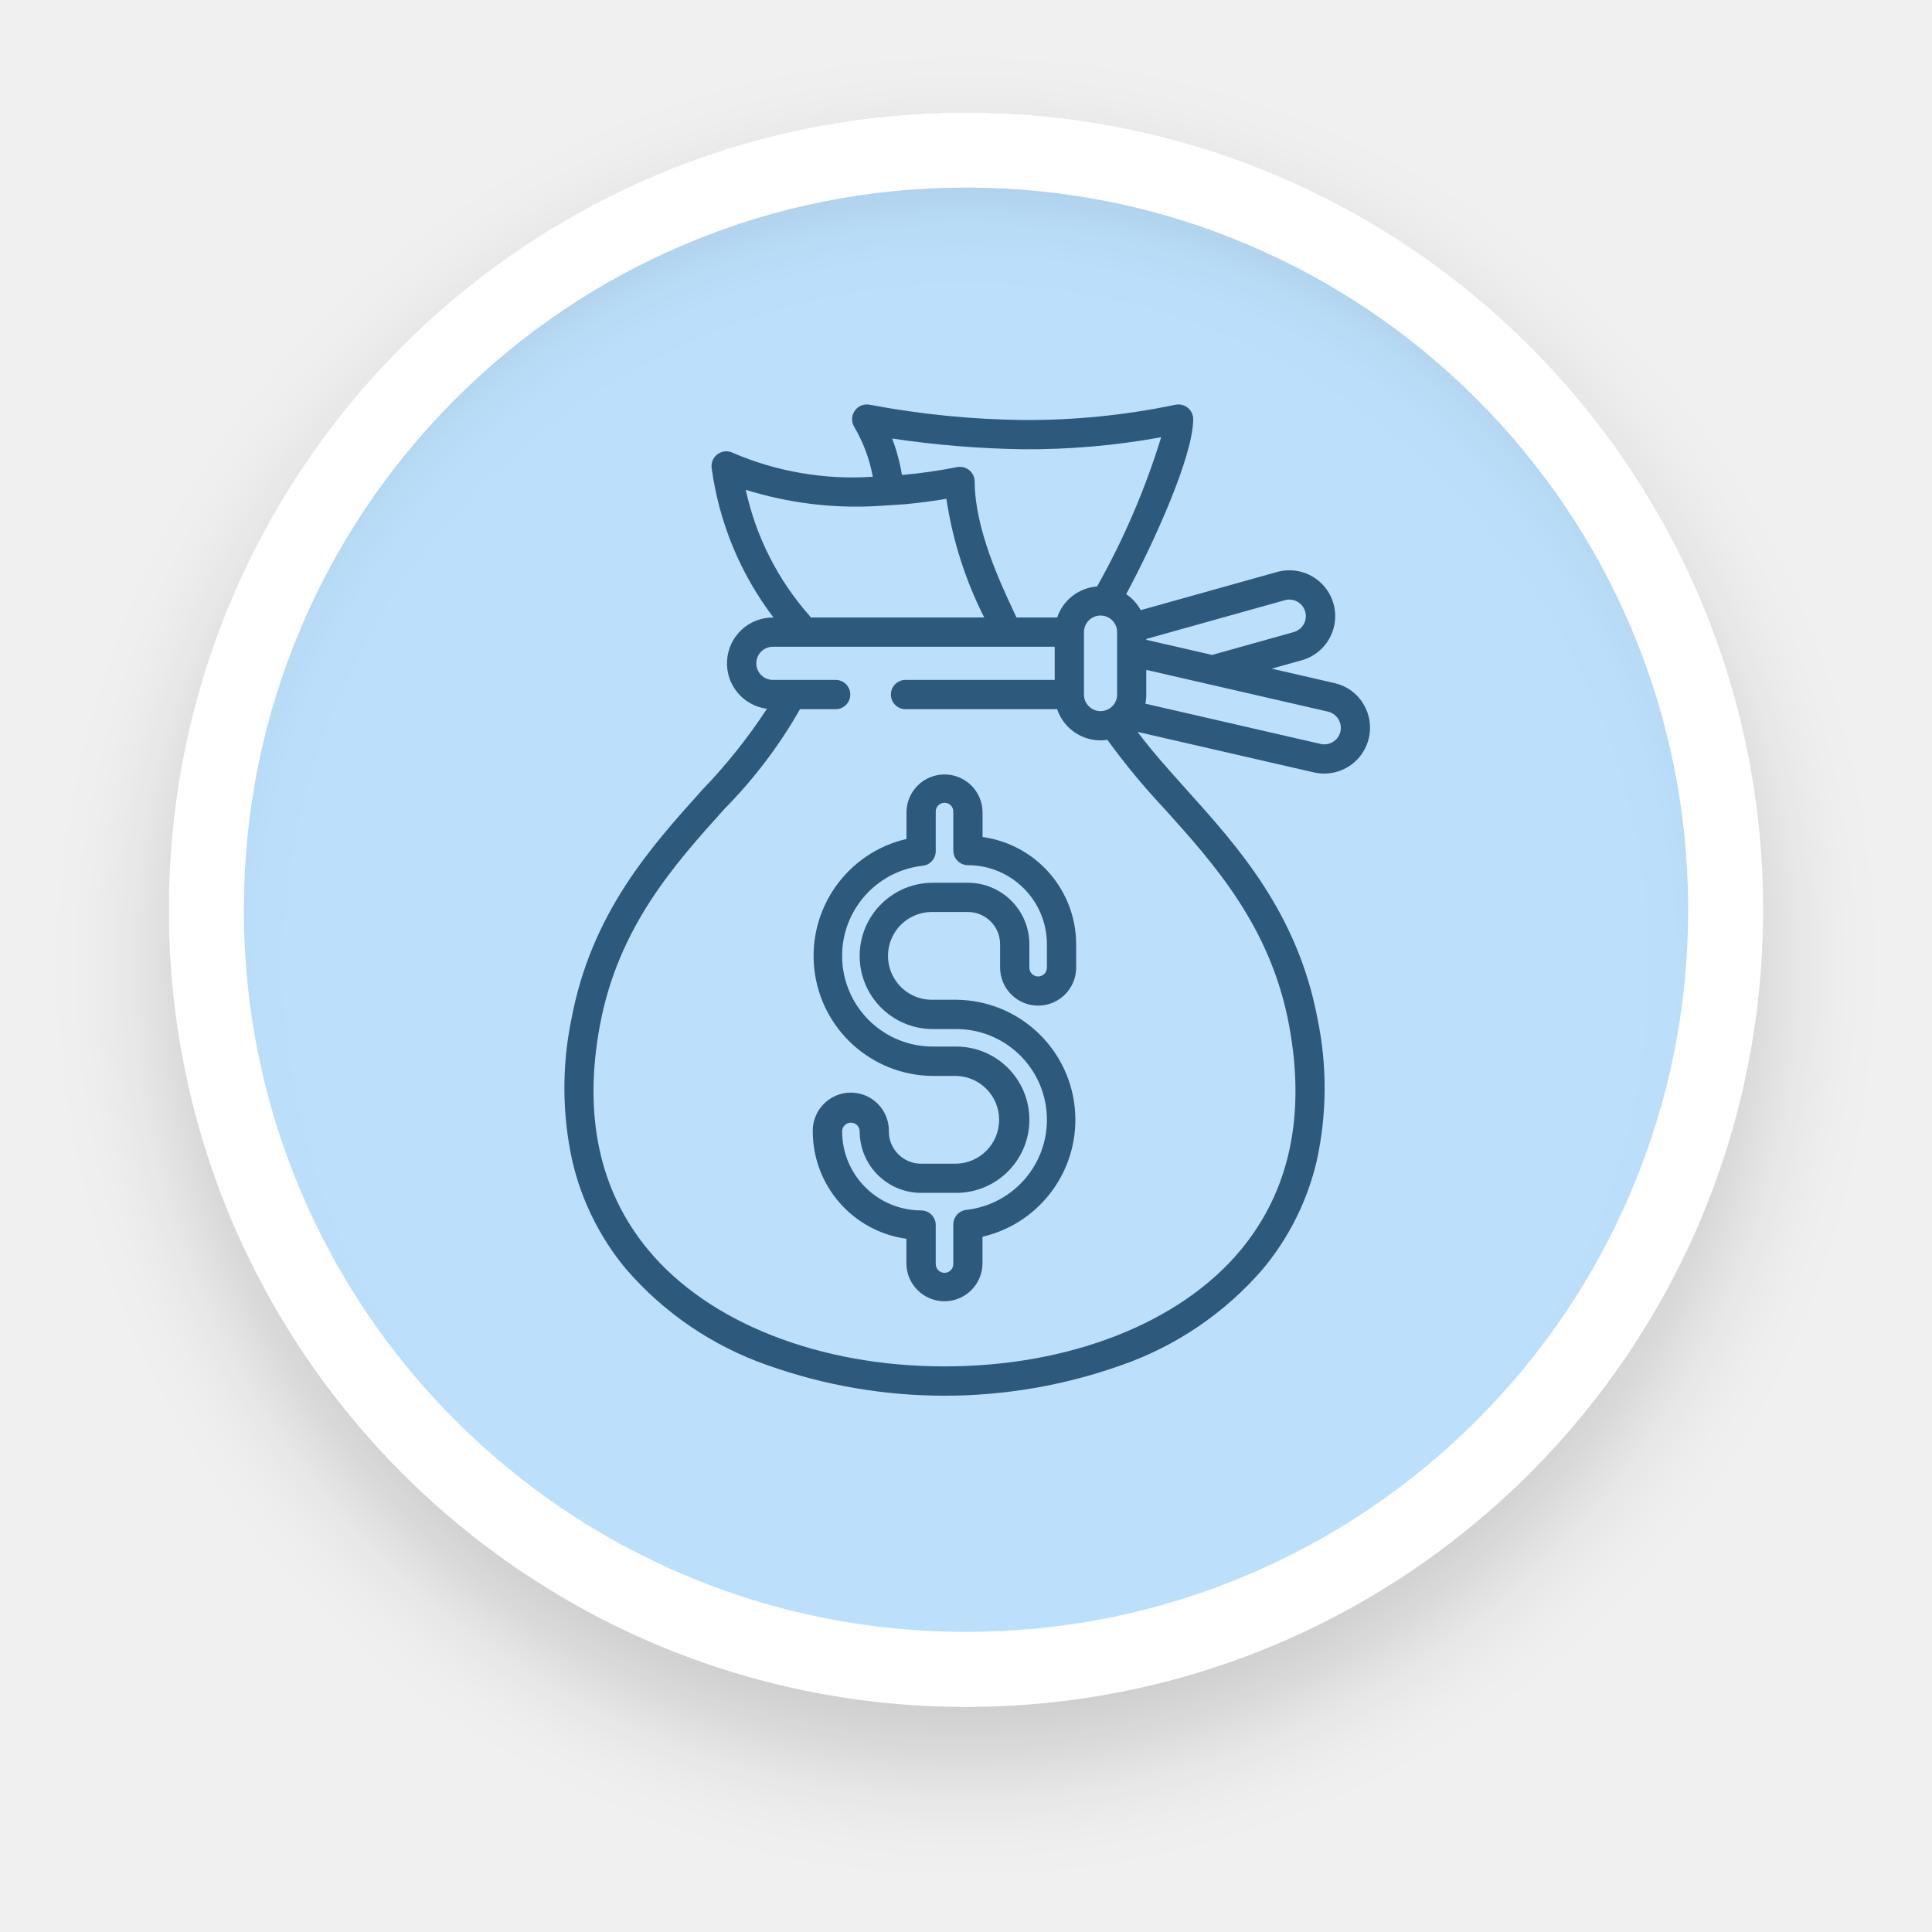
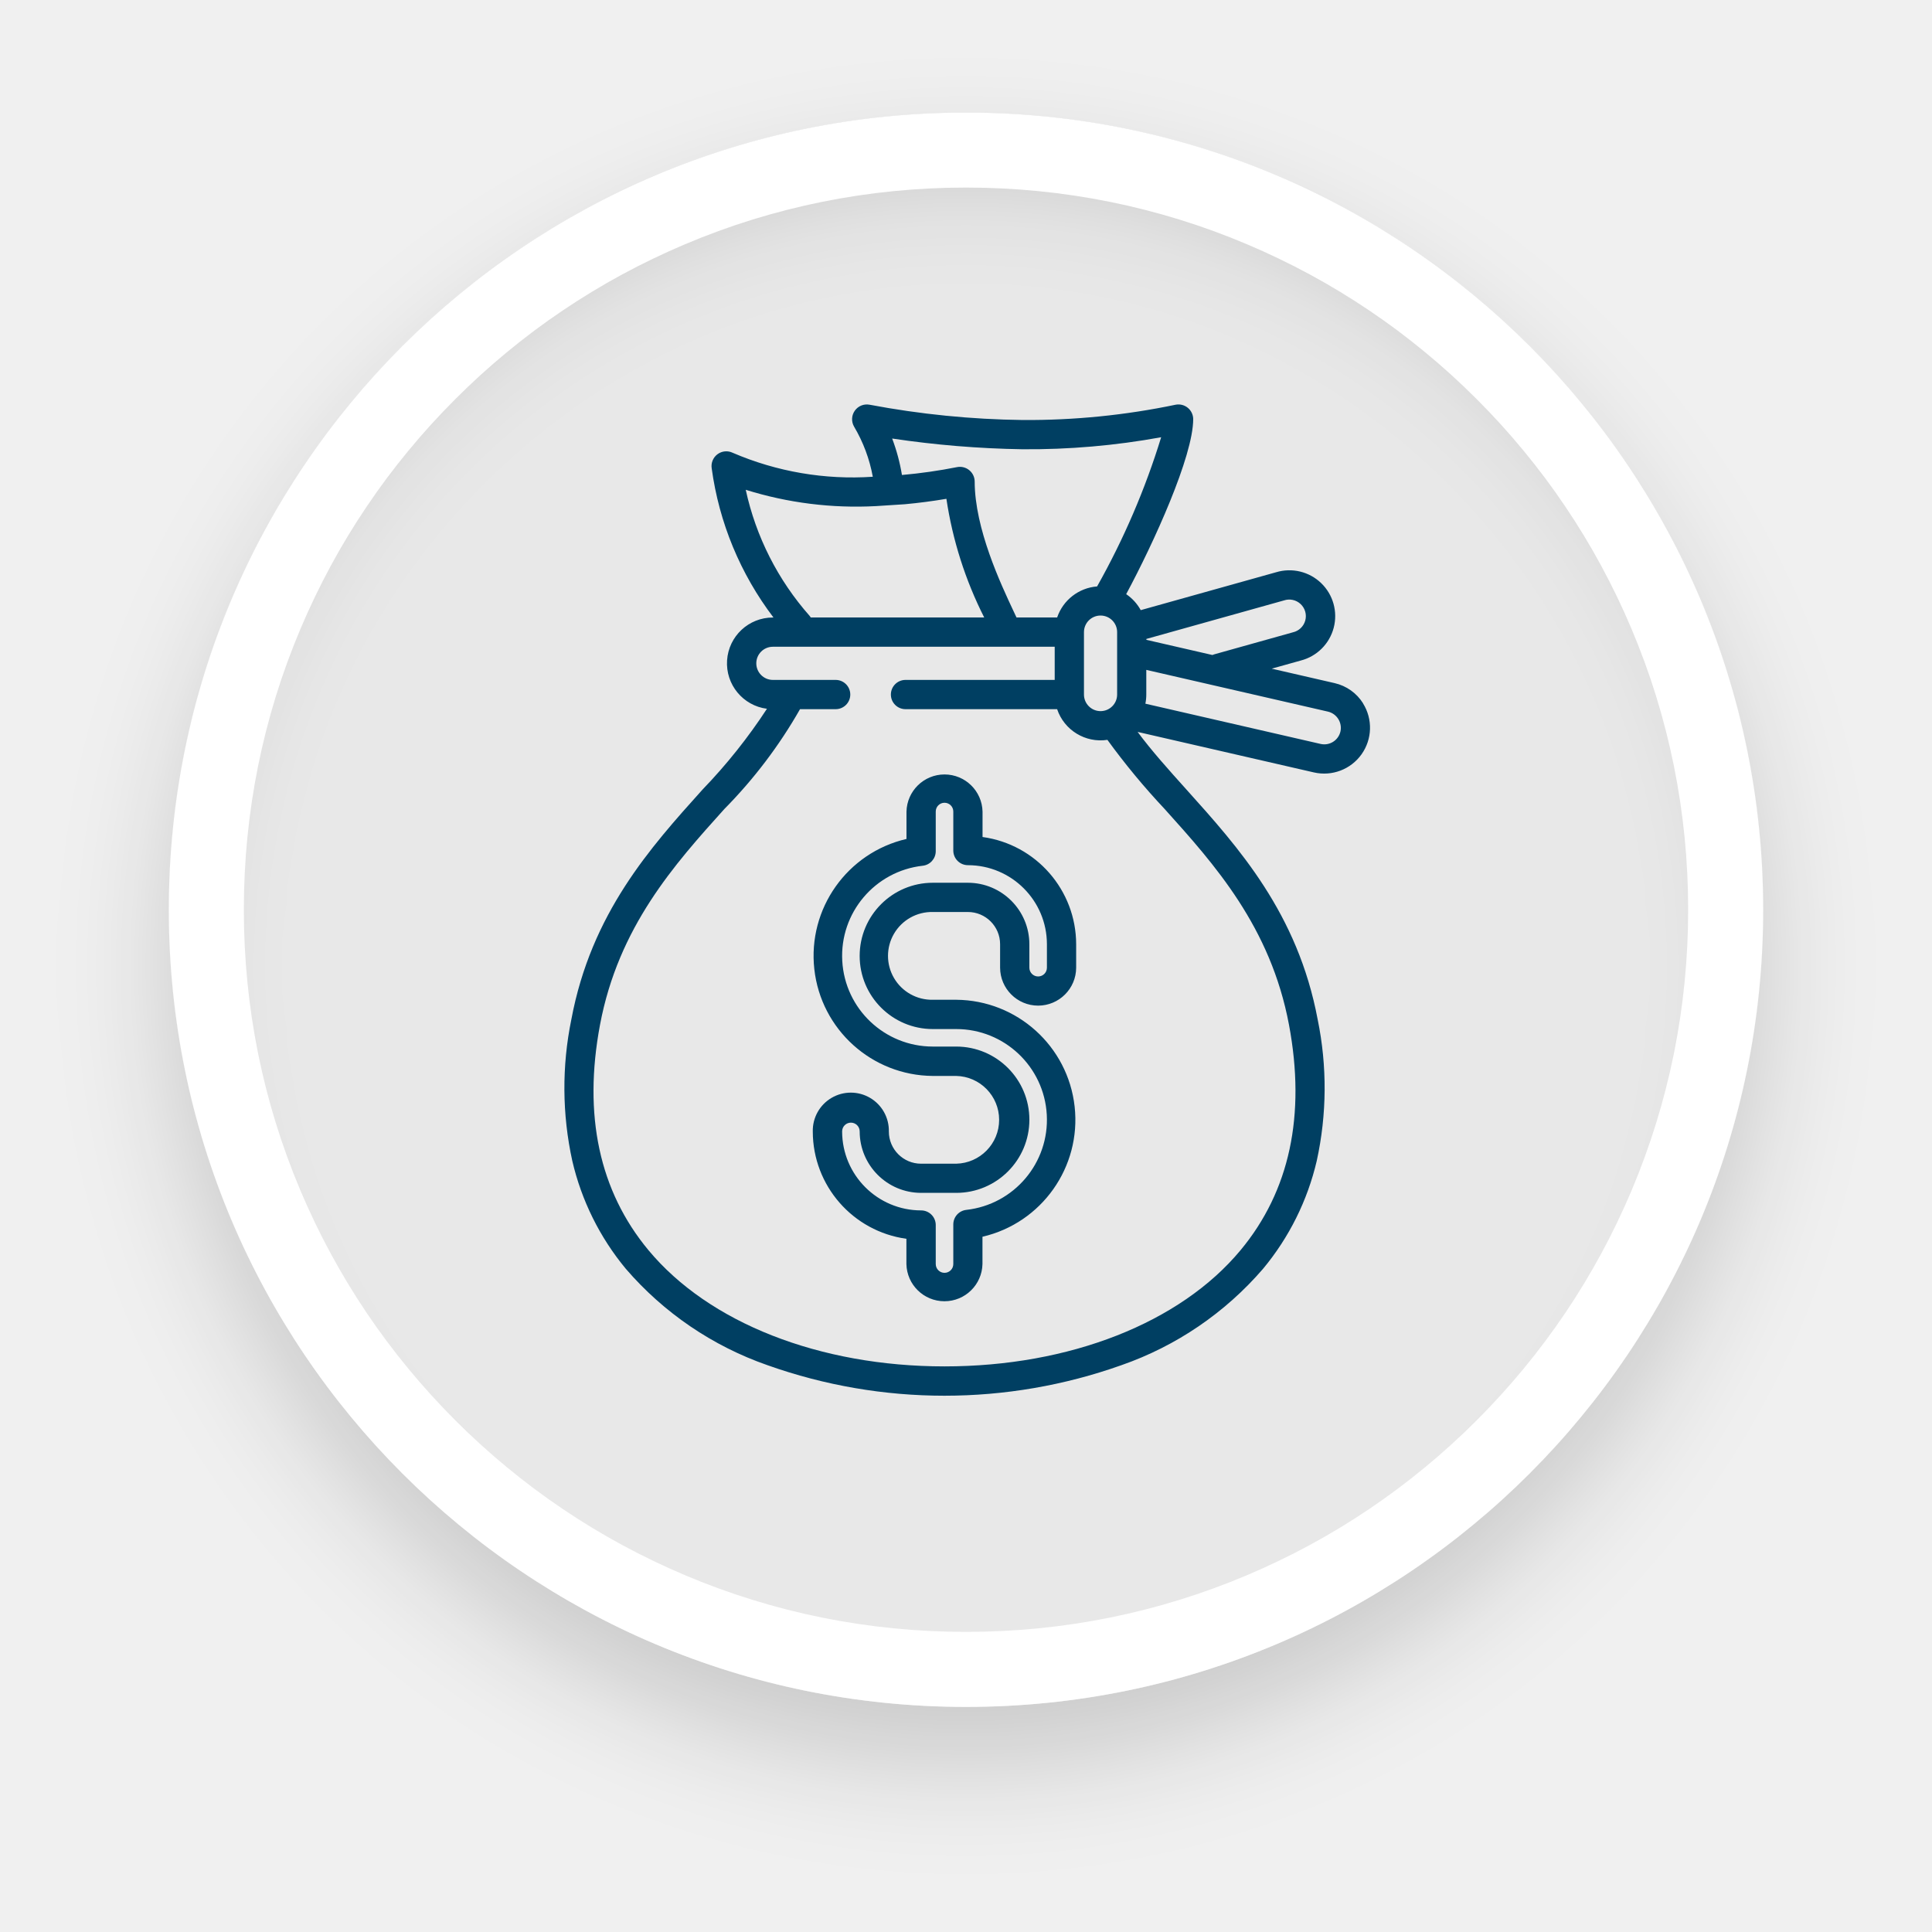
<svg xmlns="http://www.w3.org/2000/svg" width="103" height="103" viewBox="0 0 103 103">
  <defs>
    <filter id="Trazado_873828" x="0" y="0" width="103" height="103" filterUnits="userSpaceOnUse">
      <feOffset dy="3" input="SourceAlpha" />
      <feGaussianBlur stdDeviation="3" result="blur" />
      <feFlood flood-opacity="0.161" />
      <feComposite operator="in" in2="blur" />
    </filter>
    <filter id="Trazado_873828-2" x="0" y="0" width="103" height="103" filterUnits="userSpaceOnUse">
      <feOffset dy="3" input="SourceAlpha" />
      <feGaussianBlur stdDeviation="3" result="blur-2" />
      <feFlood flood-opacity="0.161" result="color" />
      <feComposite operator="out" in="SourceGraphic" in2="blur-2" />
      <feComposite operator="in" in="color" />
      <feComposite operator="in" in2="SourceGraphic" />
    </filter>
  </defs>
  <g id="Grupo_1099944" data-name="Grupo 1099944" transform="translate(9 6)">
    <g data-type="innerShadowGroup">
      <g transform="matrix(1, 0, 0, 1, -9, -6)" filter="url(#Trazado_873828)">
-         <g id="Trazado_873828-3" data-name="Trazado 873828" transform="translate(9 6)" fill="#bce0fc">
+         <g id="Trazado_873828-3" data-name="Trazado 873828" transform="translate(9 6)" fill="#e8e8e8">
          <path d="M 42.5 83 C 37.032 83 31.728 81.929 26.736 79.818 C 21.914 77.778 17.582 74.858 13.862 71.138 C 10.142 67.418 7.222 63.086 5.182 58.264 C 3.071 53.272 2 47.968 2 42.5 C 2 37.032 3.071 31.728 5.182 26.736 C 7.222 21.914 10.142 17.582 13.862 13.862 C 17.582 10.142 21.914 7.222 26.736 5.182 C 31.728 3.071 37.032 2 42.5 2 C 47.968 2 53.272 3.071 58.264 5.182 C 63.086 7.222 67.418 10.142 71.138 13.862 C 74.858 17.582 77.778 21.914 79.818 26.736 C 81.929 31.728 83 37.032 83 42.5 C 83 47.968 81.929 53.272 79.818 58.264 C 77.778 63.086 74.858 67.418 71.138 71.138 C 67.418 74.858 63.086 77.778 58.264 79.818 C 53.272 81.929 47.968 83 42.5 83 Z" stroke="none" />
          <path d="M 42.5 4 C 37.301 4 32.259 5.017 27.515 7.024 C 22.931 8.963 18.813 11.739 15.276 15.276 C 11.739 18.813 8.963 22.931 7.024 27.515 C 5.017 32.259 4 37.301 4 42.5 C 4 47.699 5.017 52.741 7.024 57.485 C 8.963 62.069 11.739 66.187 15.276 69.724 C 18.813 73.261 22.931 76.037 27.515 77.976 C 32.259 79.983 37.301 81 42.5 81 C 47.699 81 52.741 79.983 57.485 77.976 C 62.069 76.037 66.187 73.261 69.724 69.724 C 73.261 66.187 76.037 62.069 77.976 57.485 C 79.983 52.741 81 47.699 81 42.5 C 81 37.301 79.983 32.259 77.976 27.515 C 76.037 22.931 73.261 18.813 69.724 15.276 C 66.187 11.739 62.069 8.963 57.485 7.024 C 52.741 5.017 47.699 4 42.5 4 M 42.5 0 C 65.972 0 85 19.028 85 42.5 C 85 65.972 65.972 85 42.5 85 C 19.028 85 0 65.972 0 42.5 C 0 19.028 19.028 0 42.5 0 Z" stroke="none" fill="#fff" />
        </g>
      </g>
-       <g id="Trazado_873828-4" data-name="Trazado 873828" fill="#bce0fc">
+       <g id="Trazado_873828-4" data-name="Trazado 873828" fill="#e8e8e8">
        <path d="M 42.5 83 C 37.032 83 31.728 81.929 26.736 79.818 C 21.914 77.778 17.582 74.858 13.862 71.138 C 10.142 67.418 7.222 63.086 5.182 58.264 C 3.071 53.272 2 47.968 2 42.5 C 2 37.032 3.071 31.728 5.182 26.736 C 7.222 21.914 10.142 17.582 13.862 13.862 C 17.582 10.142 21.914 7.222 26.736 5.182 C 31.728 3.071 37.032 2 42.5 2 C 47.968 2 53.272 3.071 58.264 5.182 C 63.086 7.222 67.418 10.142 71.138 13.862 C 74.858 17.582 77.778 21.914 79.818 26.736 C 81.929 31.728 83 37.032 83 42.5 C 83 47.968 81.929 53.272 79.818 58.264 C 77.778 63.086 74.858 67.418 71.138 71.138 C 67.418 74.858 63.086 77.778 58.264 79.818 C 53.272 81.929 47.968 83 42.5 83 Z" stroke="none" />
        <path d="M 42.5 4 C 37.301 4 32.259 5.017 27.515 7.024 C 22.931 8.963 18.813 11.739 15.276 15.276 C 11.739 18.813 8.963 22.931 7.024 27.515 C 5.017 32.259 4 37.301 4 42.5 C 4 47.699 5.017 52.741 7.024 57.485 C 8.963 62.069 11.739 66.187 15.276 69.724 C 18.813 73.261 22.931 76.037 27.515 77.976 C 32.259 79.983 37.301 81 42.5 81 C 47.699 81 52.741 79.983 57.485 77.976 C 62.069 76.037 66.187 73.261 69.724 69.724 C 73.261 66.187 76.037 62.069 77.976 57.485 C 79.983 52.741 81 47.699 81 42.5 C 81 37.301 79.983 32.259 77.976 27.515 C 76.037 22.931 73.261 18.813 69.724 15.276 C 66.187 11.739 62.069 8.963 57.485 7.024 C 52.741 5.017 47.699 4 42.5 4 M 42.5 0 C 65.972 0 85 19.028 85 42.5 C 85 65.972 65.972 85 42.5 85 C 19.028 85 0 65.972 0 42.5 C 0 19.028 19.028 0 42.5 0 Z" stroke="none" />
      </g>
      <g transform="matrix(1, 0, 0, 1, -9, -6)" filter="url(#Trazado_873828-2)">
        <g id="Trazado_873828-5" data-name="Trazado 873828" transform="translate(9 6)" fill="#fff">
          <path d="M 42.5 83 C 37.032 83 31.728 81.929 26.736 79.818 C 21.914 77.778 17.582 74.858 13.862 71.138 C 10.142 67.418 7.222 63.086 5.182 58.264 C 3.071 53.272 2 47.968 2 42.5 C 2 37.032 3.071 31.728 5.182 26.736 C 7.222 21.914 10.142 17.582 13.862 13.862 C 17.582 10.142 21.914 7.222 26.736 5.182 C 31.728 3.071 37.032 2 42.5 2 C 47.968 2 53.272 3.071 58.264 5.182 C 63.086 7.222 67.418 10.142 71.138 13.862 C 74.858 17.582 77.778 21.914 79.818 26.736 C 81.929 31.728 83 37.032 83 42.5 C 83 47.968 81.929 53.272 79.818 58.264 C 77.778 63.086 74.858 67.418 71.138 71.138 C 67.418 74.858 63.086 77.778 58.264 79.818 C 53.272 81.929 47.968 83 42.5 83 Z" stroke="none" />
          <path d="M 42.5 4 C 37.301 4 32.259 5.017 27.515 7.024 C 22.931 8.963 18.813 11.739 15.276 15.276 C 11.739 18.813 8.963 22.931 7.024 27.515 C 5.017 32.259 4 37.301 4 42.5 C 4 47.699 5.017 52.741 7.024 57.485 C 8.963 62.069 11.739 66.187 15.276 69.724 C 18.813 73.261 22.931 76.037 27.515 77.976 C 32.259 79.983 37.301 81 42.5 81 C 47.699 81 52.741 79.983 57.485 77.976 C 62.069 76.037 66.187 73.261 69.724 69.724 C 73.261 66.187 76.037 62.069 77.976 57.485 C 79.983 52.741 81 47.699 81 42.5 C 81 37.301 79.983 32.259 77.976 27.515 C 76.037 22.931 73.261 18.813 69.724 15.276 C 66.187 11.739 62.069 8.963 57.485 7.024 C 52.741 5.017 47.699 4 42.5 4 M 42.5 0 C 65.972 0 85 19.028 85 42.5 C 85 65.972 65.972 85 42.5 85 C 19.028 85 0 65.972 0 42.5 C 0 19.028 19.028 0 42.5 0 Z" stroke="none" />
        </g>
      </g>
      <g id="Trazado_873828-6" data-name="Trazado 873828" fill="none">
        <path d="M 42.5 83 C 37.032 83 31.728 81.929 26.736 79.818 C 21.914 77.778 17.582 74.858 13.862 71.138 C 10.142 67.418 7.222 63.086 5.182 58.264 C 3.071 53.272 2 47.968 2 42.5 C 2 37.032 3.071 31.728 5.182 26.736 C 7.222 21.914 10.142 17.582 13.862 13.862 C 17.582 10.142 21.914 7.222 26.736 5.182 C 31.728 3.071 37.032 2 42.5 2 C 47.968 2 53.272 3.071 58.264 5.182 C 63.086 7.222 67.418 10.142 71.138 13.862 C 74.858 17.582 77.778 21.914 79.818 26.736 C 81.929 31.728 83 37.032 83 42.5 C 83 47.968 81.929 53.272 79.818 58.264 C 77.778 63.086 74.858 67.418 71.138 71.138 C 67.418 74.858 63.086 77.778 58.264 79.818 C 53.272 81.929 47.968 83 42.5 83 Z" stroke="none" />
        <path d="M 42.5 4 C 37.301 4 32.259 5.017 27.515 7.024 C 22.931 8.963 18.813 11.739 15.276 15.276 C 11.739 18.813 8.963 22.931 7.024 27.515 C 5.017 32.259 4 37.301 4 42.5 C 4 47.699 5.017 52.741 7.024 57.485 C 8.963 62.069 11.739 66.187 15.276 69.724 C 18.813 73.261 22.931 76.037 27.515 77.976 C 32.259 79.983 37.301 81 42.5 81 C 47.699 81 52.741 79.983 57.485 77.976 C 62.069 76.037 66.187 73.261 69.724 69.724 C 73.261 66.187 76.037 62.069 77.976 57.485 C 79.983 52.741 81 47.699 81 42.5 C 81 37.301 79.983 32.259 77.976 27.515 C 76.037 22.931 73.261 18.813 69.724 15.276 C 66.187 11.739 62.069 8.963 57.485 7.024 C 52.741 5.017 47.699 4 42.5 4 M 42.5 0 C 65.972 0 85 19.028 85 42.5 C 85 65.972 65.972 85 42.5 85 C 19.028 85 0 65.972 0 42.5 C 0 19.028 19.028 0 42.5 0 Z" stroke="none" fill="#fff" />
      </g>
    </g>
    <g id="Grupo_1099650" data-name="Grupo 1099650" transform="translate(21.086 15.56)">
      <g id="Grupo_1099644" data-name="Grupo 1099644" transform="translate(0 0)">
        <g id="Grupo_1099643" data-name="Grupo 1099643">
-           <path id="Trazado_873823" data-name="Trazado 873823" d="M90.51,15.943a2.428,2.428,0,0,0-1.524-1.084l-3.35-.77,1.547-.433a2.444,2.444,0,1,0-1.317-4.706l-7.213,2.019a2.46,2.46,0,0,0-.776-.852C79.341,7.392,81.45,2.769,81.45.781a.788.788,0,0,0-.934-.764,38.684,38.684,0,0,1-8.156.816A47.044,47.044,0,0,1,64.2.018a.787.787,0,0,0-.832,1.164,8.087,8.087,0,0,1,1,2.676,16.16,16.16,0,0,1-7.471-1.279.787.787,0,0,0-1.118.826,16.9,16.9,0,0,0,3.294,7.957h-.029a2.443,2.443,0,0,0-.319,4.866,29.22,29.22,0,0,1-3.428,4.3c-2.784,3.094-5.94,6.6-7,12.264a18.153,18.153,0,0,0,.05,7.536A13.957,13.957,0,0,0,51.2,46.083a17.622,17.622,0,0,0,7.553,5.14,28.156,28.156,0,0,0,18.868,0,17.623,17.623,0,0,0,7.553-5.14,13.957,13.957,0,0,0,2.862-5.753,18.155,18.155,0,0,0,.05-7.536c-1.062-5.663-4.218-9.17-7-12.264-.945-1.051-1.845-2.052-2.6-3.069l9.4,2.16a2.444,2.444,0,0,0,2.618-3.679ZM72.342,2.392a39.387,39.387,0,0,0,7.4-.641,40.4,40.4,0,0,1-3.416,7.954,2.448,2.448,0,0,0-2.13,1.656H72.03l-.164-.349C71.2,9.589,69.8,6.628,69.8,4.108a.788.788,0,0,0-.933-.765,27.522,27.522,0,0,1-2.945.421A10.059,10.059,0,0,0,65.4,1.82,52.523,52.523,0,0,0,72.342,2.392Zm5.052,9.749v3.328a.884.884,0,0,1-1.768,0V12.141a.884.884,0,0,1,1.768,0Zm-19.8-7.588a19.72,19.72,0,0,0,6.938.87l1.546-.1c.729-.067,1.469-.163,2.214-.289a20.838,20.838,0,0,0,2.015,6.325H61.061a.8.8,0,0,0-.057-.08A14.924,14.924,0,0,1,57.594,4.553ZM79.93,21.574c2.647,2.942,5.647,6.276,6.628,11.508.9,4.816.035,8.855-2.58,12.005-3.224,3.885-9.126,6.2-15.787,6.2s-12.563-2.319-15.787-6.2c-2.615-3.15-3.483-7.19-2.58-12.005.981-5.232,3.981-8.567,6.628-11.508a25.57,25.57,0,0,0,4.036-5.325h1.9a.78.78,0,1,0,0-1.56H59.041a.884.884,0,0,1,0-1.768H74.066v1.768H66.112a.78.78,0,1,0,0,1.56h8.083a2.444,2.444,0,0,0,2.681,1.636A37.926,37.926,0,0,0,79.93,21.574Zm-.976-9.07,7.333-2.052a.884.884,0,1,1,.476,1.7l-4.19,1.173a.776.776,0,0,0-.1.036l-3.52-.809ZM89.3,17.438a.884.884,0,0,1-1.059.664L78.9,15.956a2.45,2.45,0,0,0,.049-.488V14.154l9.684,2.225A.892.892,0,0,1,89.3,17.438Z" transform="translate(-47.923 -0.001)" fill="#2c597c" />
+           <path id="Trazado_873823" data-name="Trazado 873823" d="M90.51,15.943a2.428,2.428,0,0,0-1.524-1.084l-3.35-.77,1.547-.433a2.444,2.444,0,1,0-1.317-4.706l-7.213,2.019a2.46,2.46,0,0,0-.776-.852C79.341,7.392,81.45,2.769,81.45.781a.788.788,0,0,0-.934-.764,38.684,38.684,0,0,1-8.156.816A47.044,47.044,0,0,1,64.2.018a.787.787,0,0,0-.832,1.164,8.087,8.087,0,0,1,1,2.676,16.16,16.16,0,0,1-7.471-1.279.787.787,0,0,0-1.118.826,16.9,16.9,0,0,0,3.294,7.957h-.029a2.443,2.443,0,0,0-.319,4.866,29.22,29.22,0,0,1-3.428,4.3c-2.784,3.094-5.94,6.6-7,12.264a18.153,18.153,0,0,0,.05,7.536A13.957,13.957,0,0,0,51.2,46.083a17.622,17.622,0,0,0,7.553,5.14,28.156,28.156,0,0,0,18.868,0,17.623,17.623,0,0,0,7.553-5.14,13.957,13.957,0,0,0,2.862-5.753,18.155,18.155,0,0,0,.05-7.536c-1.062-5.663-4.218-9.17-7-12.264-.945-1.051-1.845-2.052-2.6-3.069l9.4,2.16a2.444,2.444,0,0,0,2.618-3.679ZM72.342,2.392a39.387,39.387,0,0,0,7.4-.641,40.4,40.4,0,0,1-3.416,7.954,2.448,2.448,0,0,0-2.13,1.656H72.03l-.164-.349C71.2,9.589,69.8,6.628,69.8,4.108a.788.788,0,0,0-.933-.765,27.522,27.522,0,0,1-2.945.421A10.059,10.059,0,0,0,65.4,1.82,52.523,52.523,0,0,0,72.342,2.392Zm5.052,9.749v3.328a.884.884,0,0,1-1.768,0V12.141a.884.884,0,0,1,1.768,0Zm-19.8-7.588a19.72,19.72,0,0,0,6.938.87l1.546-.1c.729-.067,1.469-.163,2.214-.289a20.838,20.838,0,0,0,2.015,6.325H61.061a.8.8,0,0,0-.057-.08A14.924,14.924,0,0,1,57.594,4.553ZM79.93,21.574c2.647,2.942,5.647,6.276,6.628,11.508.9,4.816.035,8.855-2.58,12.005-3.224,3.885-9.126,6.2-15.787,6.2s-12.563-2.319-15.787-6.2c-2.615-3.15-3.483-7.19-2.58-12.005.981-5.232,3.981-8.567,6.628-11.508a25.57,25.57,0,0,0,4.036-5.325h1.9a.78.78,0,1,0,0-1.56H59.041a.884.884,0,0,1,0-1.768H74.066v1.768H66.112a.78.78,0,1,0,0,1.56h8.083a2.444,2.444,0,0,0,2.681,1.636A37.926,37.926,0,0,0,79.93,21.574Zm-.976-9.07,7.333-2.052a.884.884,0,1,1,.476,1.7l-4.19,1.173a.776.776,0,0,0-.1.036l-3.52-.809ZM89.3,17.438a.884.884,0,0,1-1.059.664L78.9,15.956a2.45,2.45,0,0,0,.049-.488V14.154l9.684,2.225A.892.892,0,0,1,89.3,17.438Z" transform="translate(-47.923 -0.001)" fill="#003f62" />
        </g>
      </g>
      <g id="Grupo_1099646" data-name="Grupo 1099646" transform="translate(13.249 19.679)">
        <g id="Grupo_1099645" data-name="Grupo 1099645" transform="translate(0)">
-           <path id="Trazado_873824" data-name="Trazado 873824" d="M188.288,203.023A2.03,2.03,0,0,0,190.315,201v-1.248a5.78,5.78,0,0,0-4.991-5.719v-1.352a2.028,2.028,0,0,0-4.055,0v1.456a6.4,6.4,0,0,0,1.4,12.634h1.248a2.34,2.34,0,0,1,0,4.679h-1.872a1.718,1.718,0,0,1-1.716-1.716,2.028,2.028,0,1,0-4.055,0,5.78,5.78,0,0,0,4.991,5.719V216.8a2.028,2.028,0,0,0,4.055,0v-1.456a6.4,6.4,0,0,0-1.4-12.634h-1.248a2.34,2.34,0,1,1,0-4.679h1.872a1.718,1.718,0,0,1,1.716,1.716V201A2.03,2.03,0,0,0,188.288,203.023Zm-3.743-6.551h-1.872a3.9,3.9,0,1,0,0,7.8h1.248a4.835,4.835,0,0,1,.538,9.64.78.78,0,0,0-.694.775V216.8a.468.468,0,0,1-.936,0v-2.08a.78.78,0,0,0-.78-.78,4.216,4.216,0,0,1-4.211-4.211.468.468,0,1,1,.936,0,3.279,3.279,0,0,0,3.275,3.276h1.872a3.9,3.9,0,0,0,0-7.8h-1.248a4.835,4.835,0,0,1-.538-9.64.78.78,0,0,0,.694-.775v-2.115a.468.468,0,1,1,.936,0v2.08a.78.78,0,0,0,.78.78,4.216,4.216,0,0,1,4.211,4.211V201a.468.468,0,0,1-.936,0v-1.248A3.279,3.279,0,0,0,184.544,196.472Z" transform="translate(-176.277 -190.649)" fill="#2c597c" />
+           <path id="Trazado_873824" data-name="Trazado 873824" d="M188.288,203.023A2.03,2.03,0,0,0,190.315,201v-1.248a5.78,5.78,0,0,0-4.991-5.719v-1.352a2.028,2.028,0,0,0-4.055,0v1.456a6.4,6.4,0,0,0,1.4,12.634h1.248a2.34,2.34,0,0,1,0,4.679h-1.872a1.718,1.718,0,0,1-1.716-1.716,2.028,2.028,0,1,0-4.055,0,5.78,5.78,0,0,0,4.991,5.719V216.8a2.028,2.028,0,0,0,4.055,0v-1.456a6.4,6.4,0,0,0-1.4-12.634h-1.248a2.34,2.34,0,1,1,0-4.679h1.872a1.718,1.718,0,0,1,1.716,1.716V201A2.03,2.03,0,0,0,188.288,203.023Zm-3.743-6.551h-1.872a3.9,3.9,0,1,0,0,7.8h1.248a4.835,4.835,0,0,1,.538,9.64.78.78,0,0,0-.694.775V216.8a.468.468,0,0,1-.936,0v-2.08a.78.78,0,0,0-.78-.78,4.216,4.216,0,0,1-4.211-4.211.468.468,0,1,1,.936,0,3.279,3.279,0,0,0,3.275,3.276h1.872a3.9,3.9,0,0,0,0-7.8h-1.248a4.835,4.835,0,0,1-.538-9.64.78.78,0,0,0,.694-.775v-2.115a.468.468,0,1,1,.936,0v2.08a.78.78,0,0,0,.78.78,4.216,4.216,0,0,1,4.211,4.211V201a.468.468,0,0,1-.936,0v-1.248A3.279,3.279,0,0,0,184.544,196.472Z" transform="translate(-176.277 -190.649)" fill="#003f62" />
        </g>
      </g>
    </g>
  </g>
</svg>
